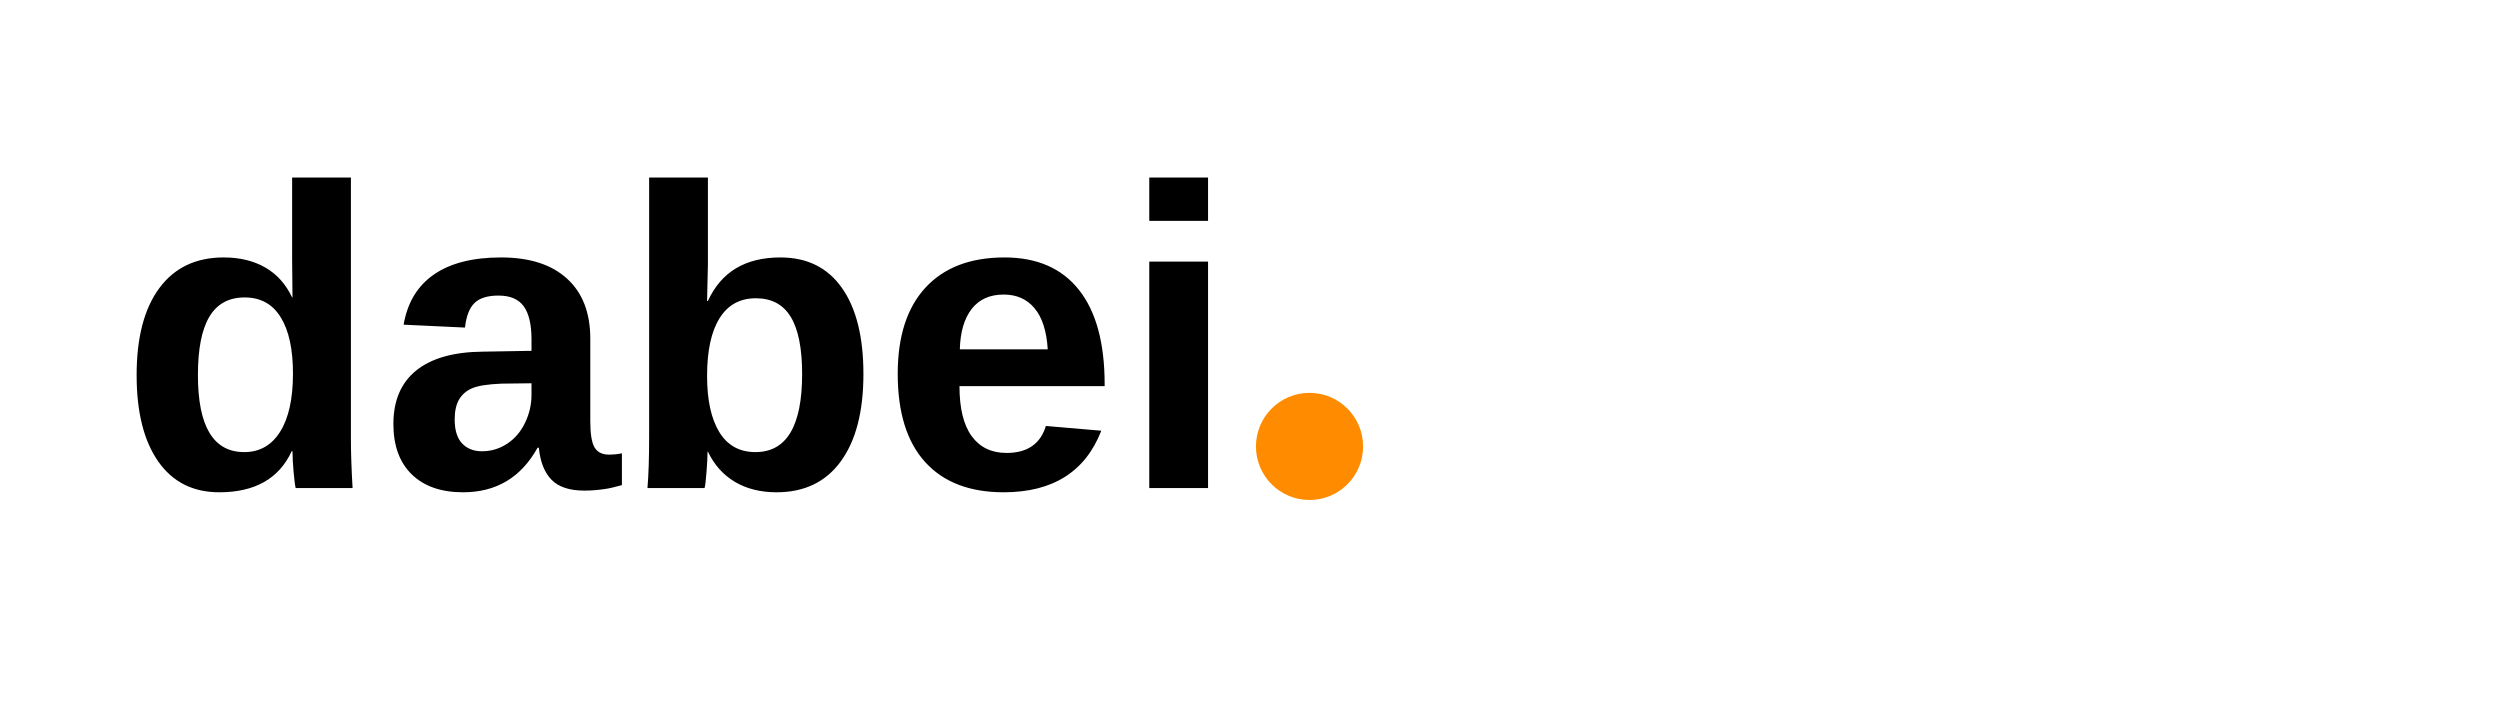
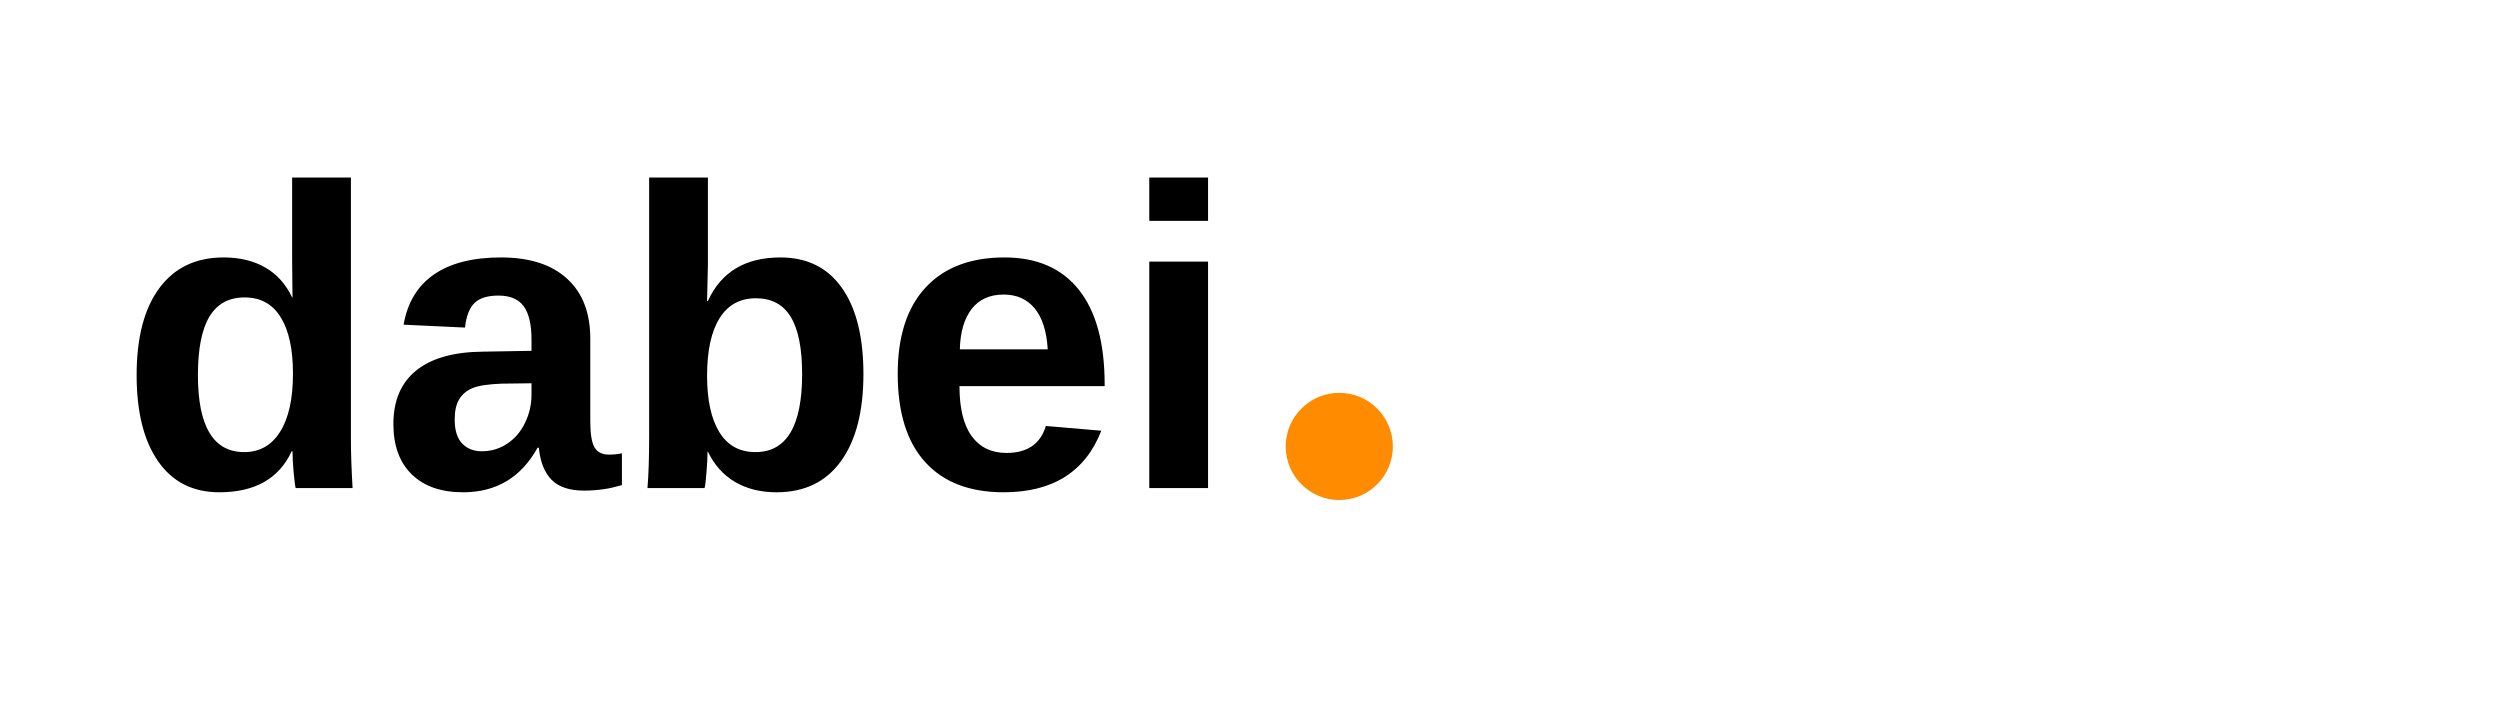
<svg xmlns="http://www.w3.org/2000/svg" width="420" height="120" viewBox="0 0 420 120">
  <text x="20" y="82" font-family="-apple-system, BlinkMacSystemFont, 'Segoe UI', Arial, sans-serif" font-size="72" font-weight="700" fill="#000000">
    dabei
  </text>
-   <circle cx="220" cy="75" r="9" fill="#FF8C00" />
+   <circle cx="225" cy="75" r="9" fill="#FF8C00" />
</svg>
